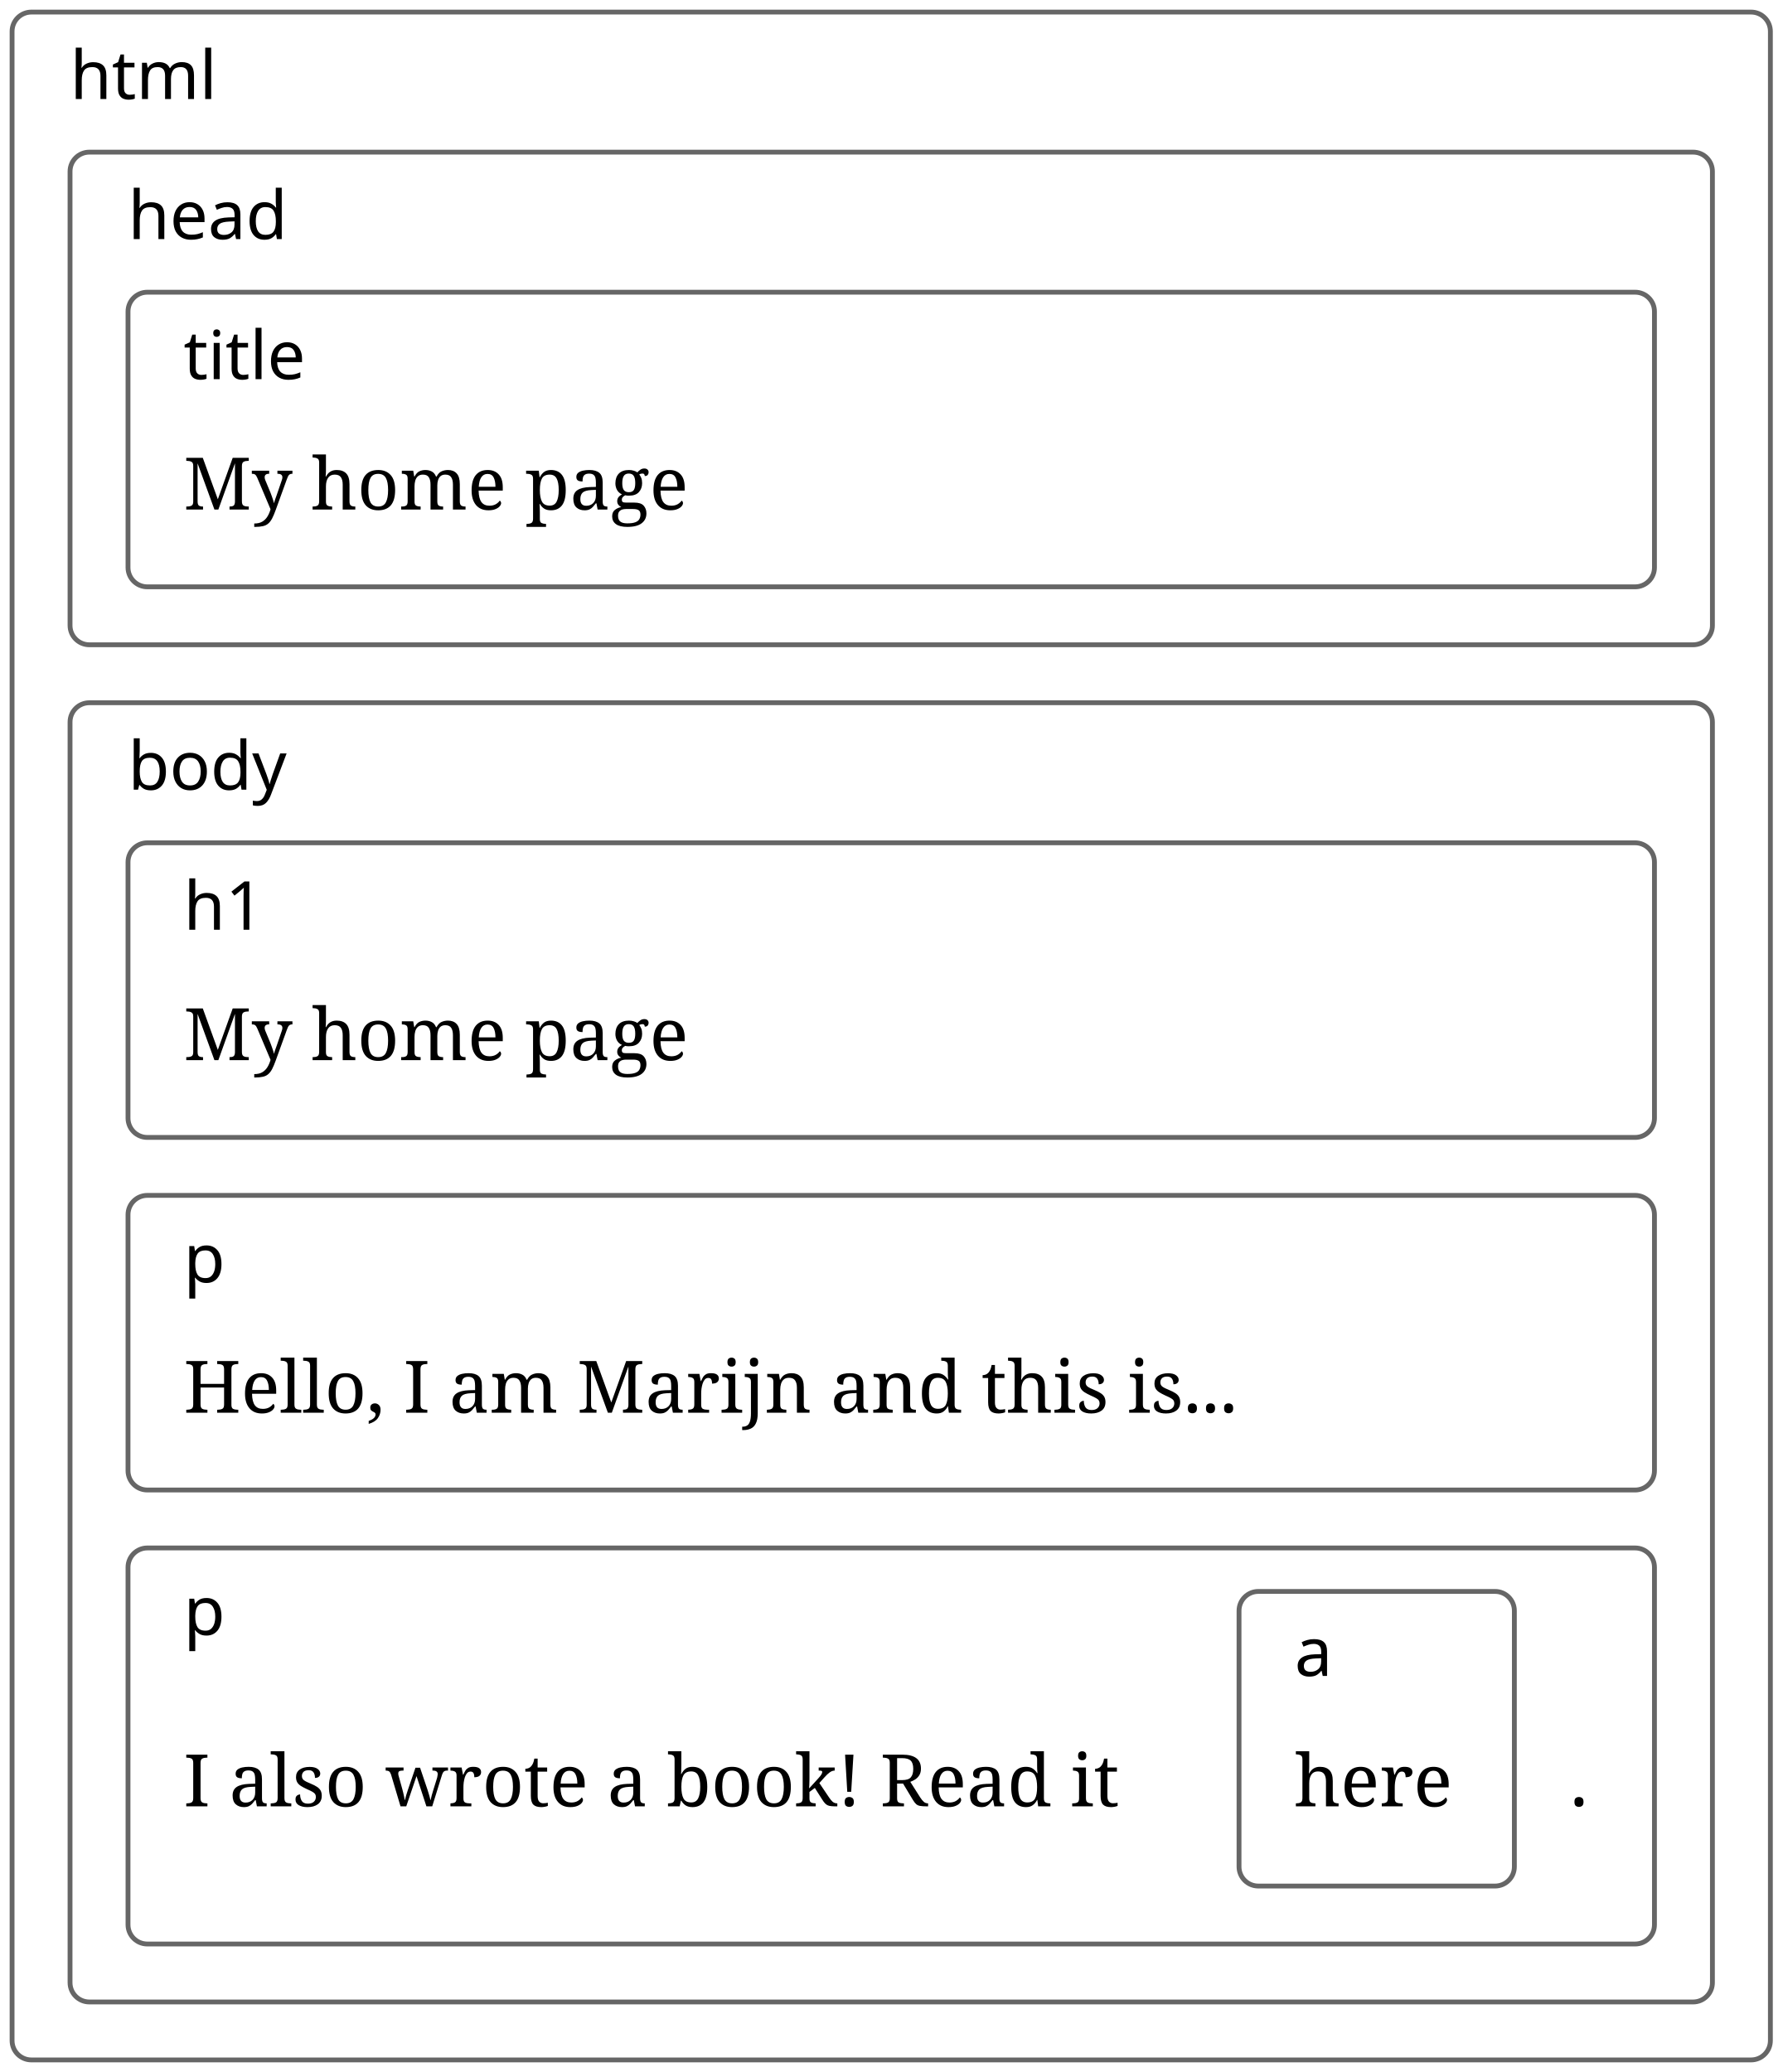
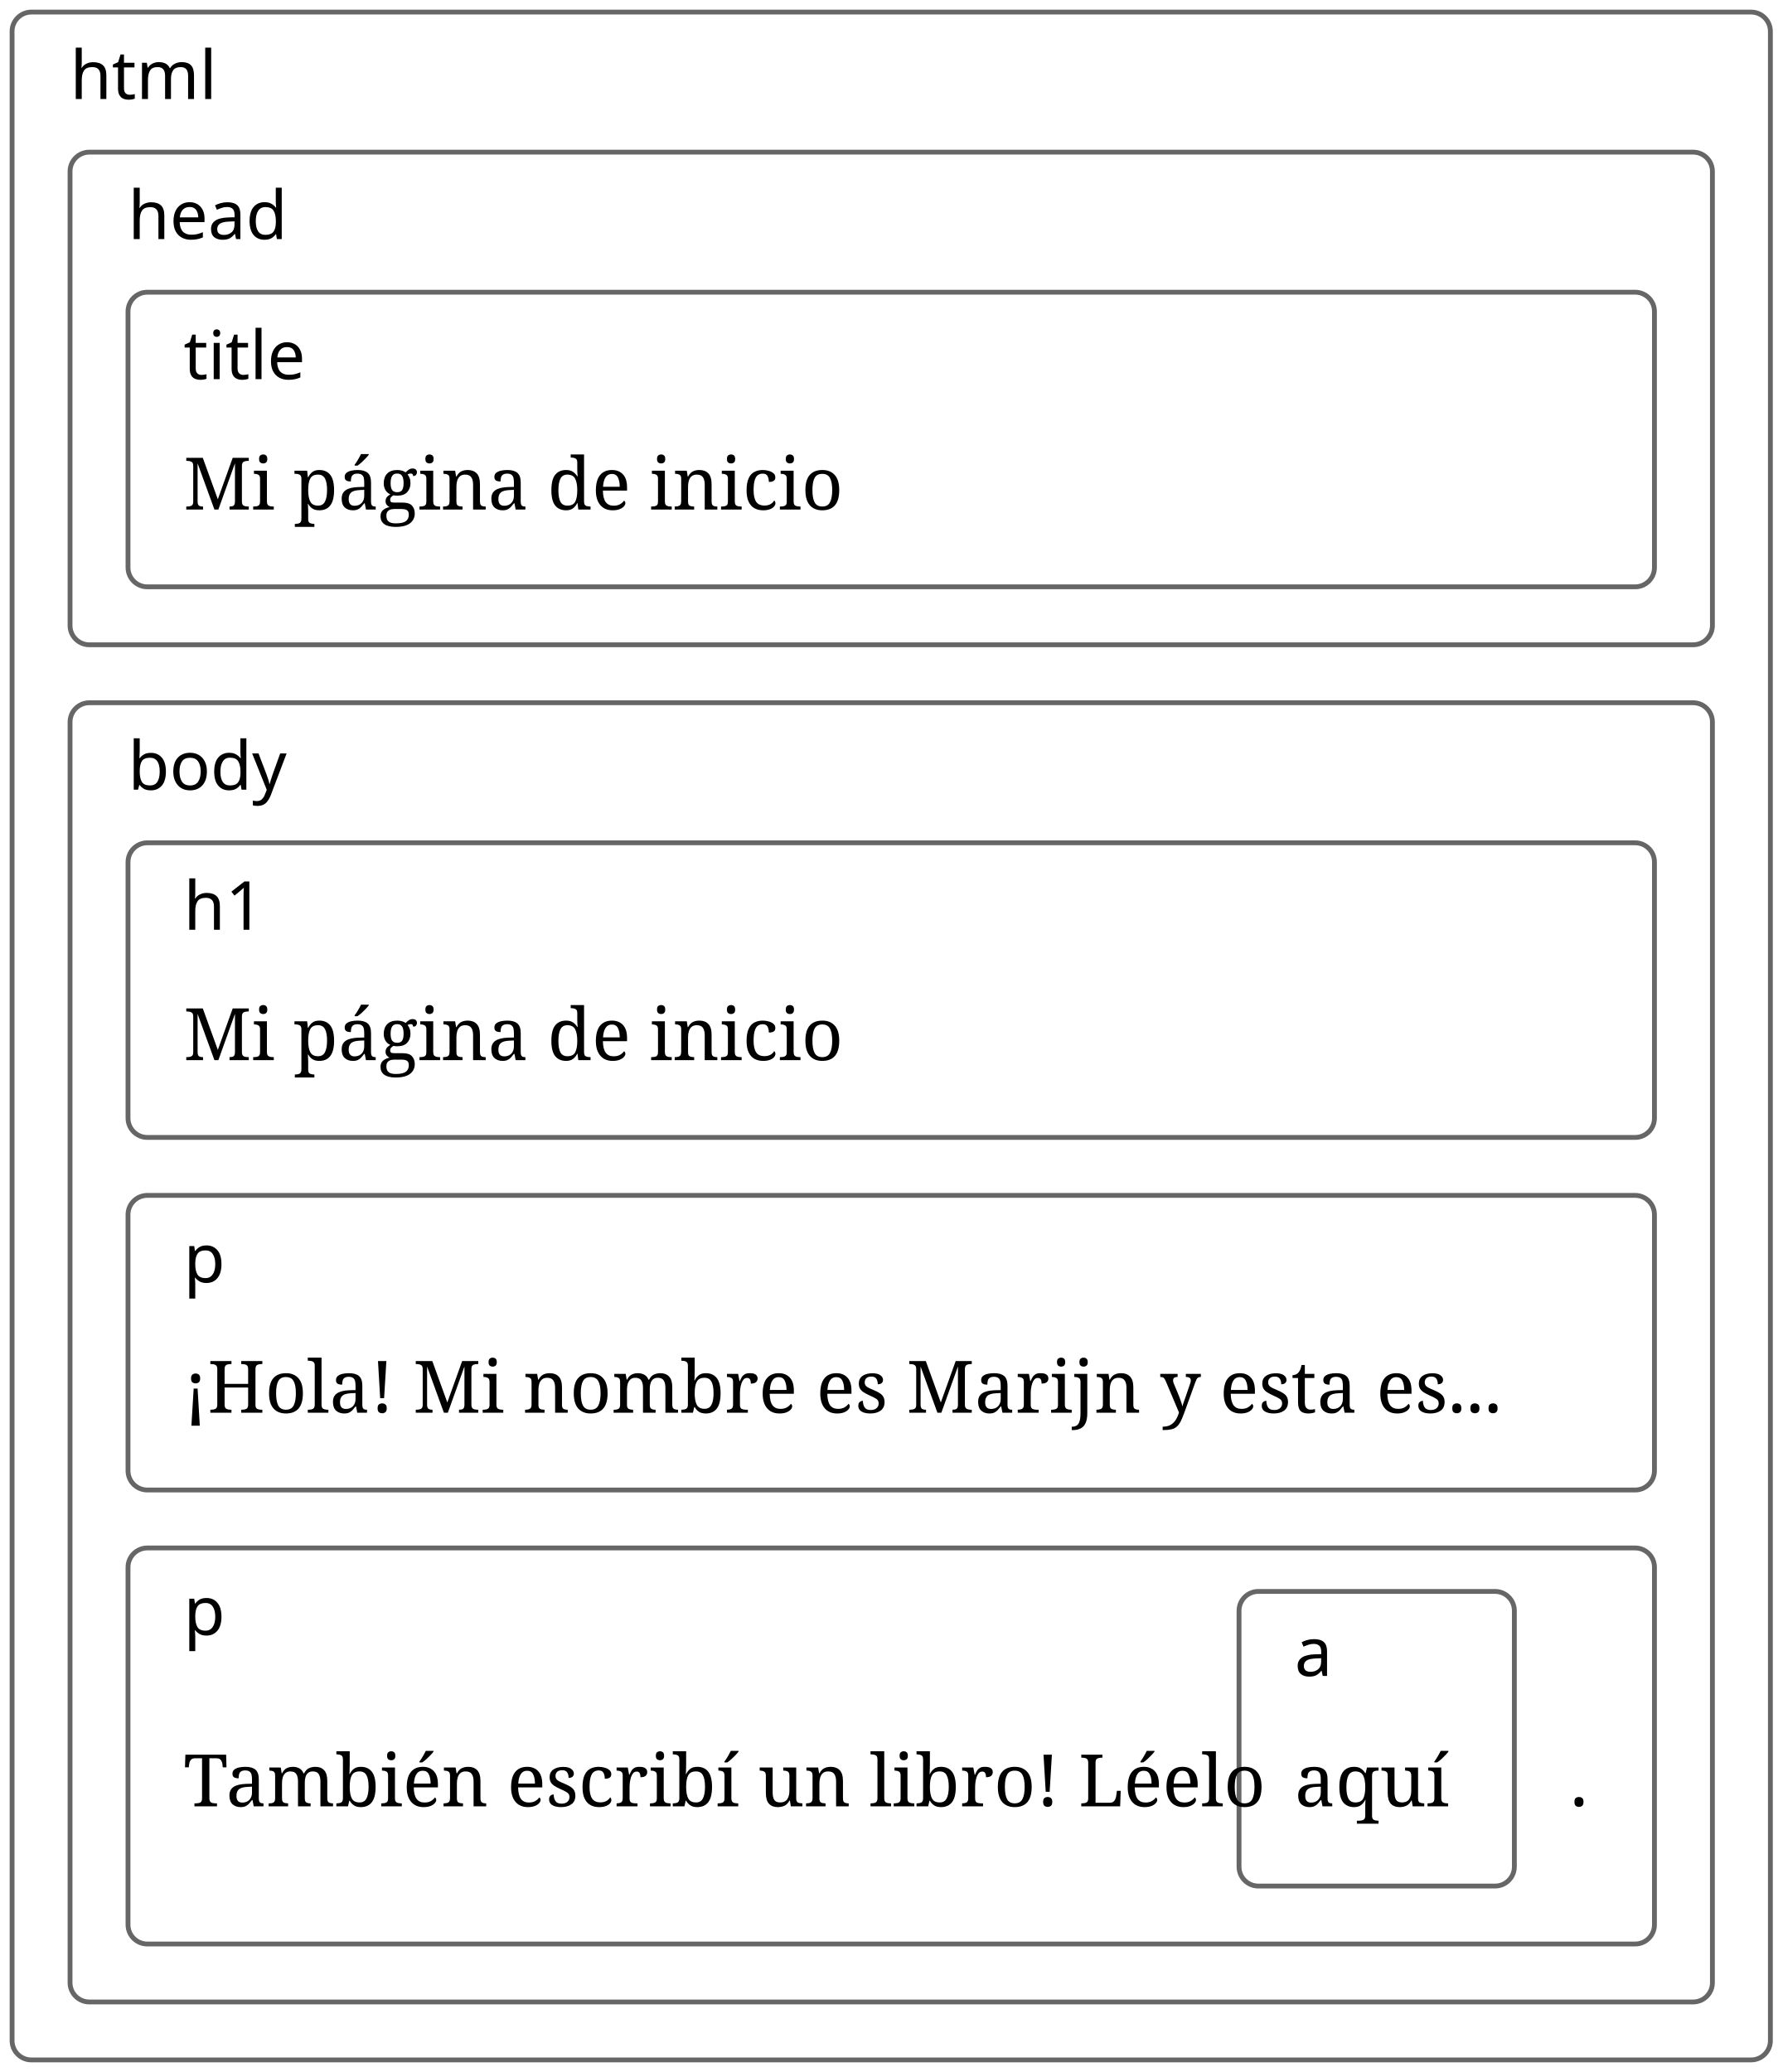
<svg xmlns="http://www.w3.org/2000/svg" width="369" height="429" viewBox="-268 -358 369 429">
  <style type="text/css">
    @font-face {
      font-family: 'PT Mono';
      font-style: normal;
      font-weight: 400;
      src: local('PT Mono'), local('PTMono-Regular'), url(http://themes.googleusercontent.com/static/fonts/ptmono/v1/jmle3kzCPnW8O7_gZGRDlQ.woff) format('woff');
    }
    .leaf {
      font-family: "Georgia";
      font-size: 15px;
    }
    .wraptext {
      font-family: "PT Mono";
      font-size: 14px;
    }
    .wrap {
      border-radius: 4px;
      stroke-width: 1px; stroke: #666;
      fill: none;
    }
  </style>
  <g>
-     <text x="0" y="16" class="leaf">here</text>
+     <text x="0" y="16" class="leaf">aquí</text>
    <text x="0" y="-11" class="wraptext">a</text>
    <rect x="-11.5" y="-28.5" width="57" height="61" class="wrap" rx="4" ry="4" />
    <text x="57" y="16" class="leaf">.</text>
-     <text x="-230" y="16" class="leaf">I also wrote a book! Read it</text>
+     <text x="-230" y="16" class="leaf">También escribí un libro! Léelo</text>
    <text x="-230" y="-19.5" class="wraptext">p</text>
    <rect x="-241.5" y="-37.5" width="316" height="82" class="wrap" rx="4" ry="4" />
-     <text x="-230" y="-65.5" class="leaf">Hello, I am Marijn and this is...</text>
+     <text x="-230" y="-65.5" class="leaf">¡Hola! Mi nombre es Marijn y esta es...</text>
    <text x="-230" y="-92.5" class="wraptext">p</text>
    <rect x="-241.5" y="-110.5" width="316" height="61" class="wrap" rx="4" ry="4" />
-     <text x="-230" y="-138.5" class="leaf">My home page</text>
+     <text x="-230" y="-138.5" class="leaf">Mi página de inicio</text>
    <text x="-230" y="-165.5" class="wraptext">h1</text>
    <rect x="-241.5" y="-183.5" width="316" height="61" class="wrap" rx="4" ry="4" />
    <text x="-241.5" y="-194.5" class="wraptext">body</text>
    <rect x="-253.5" y="-212.5" width="340" height="269" class="wrap" rx="4" ry="4" />
-     <text x="-230" y="-252.5" class="leaf">My home page</text>
+     <text x="-230" y="-252.5" class="leaf">Mi página de inicio</text>
    <text x="-230" y="-279.5" class="wraptext">title</text>
    <rect x="-241.5" y="-297.5" width="316" height="61" class="wrap" rx="4" ry="4" />
    <text x="-241.5" y="-308.5" class="wraptext">head</text>
    <rect x="-253.5" y="-326.5" width="340" height="102" class="wrap" rx="4" ry="4" />
    <text x="-253.5" y="-337.5" class="wraptext">html</text>
    <rect x="-265.5" y="-355.5" width="364" height="424" class="wrap" rx="4" ry="4" />
  </g>
</svg>
